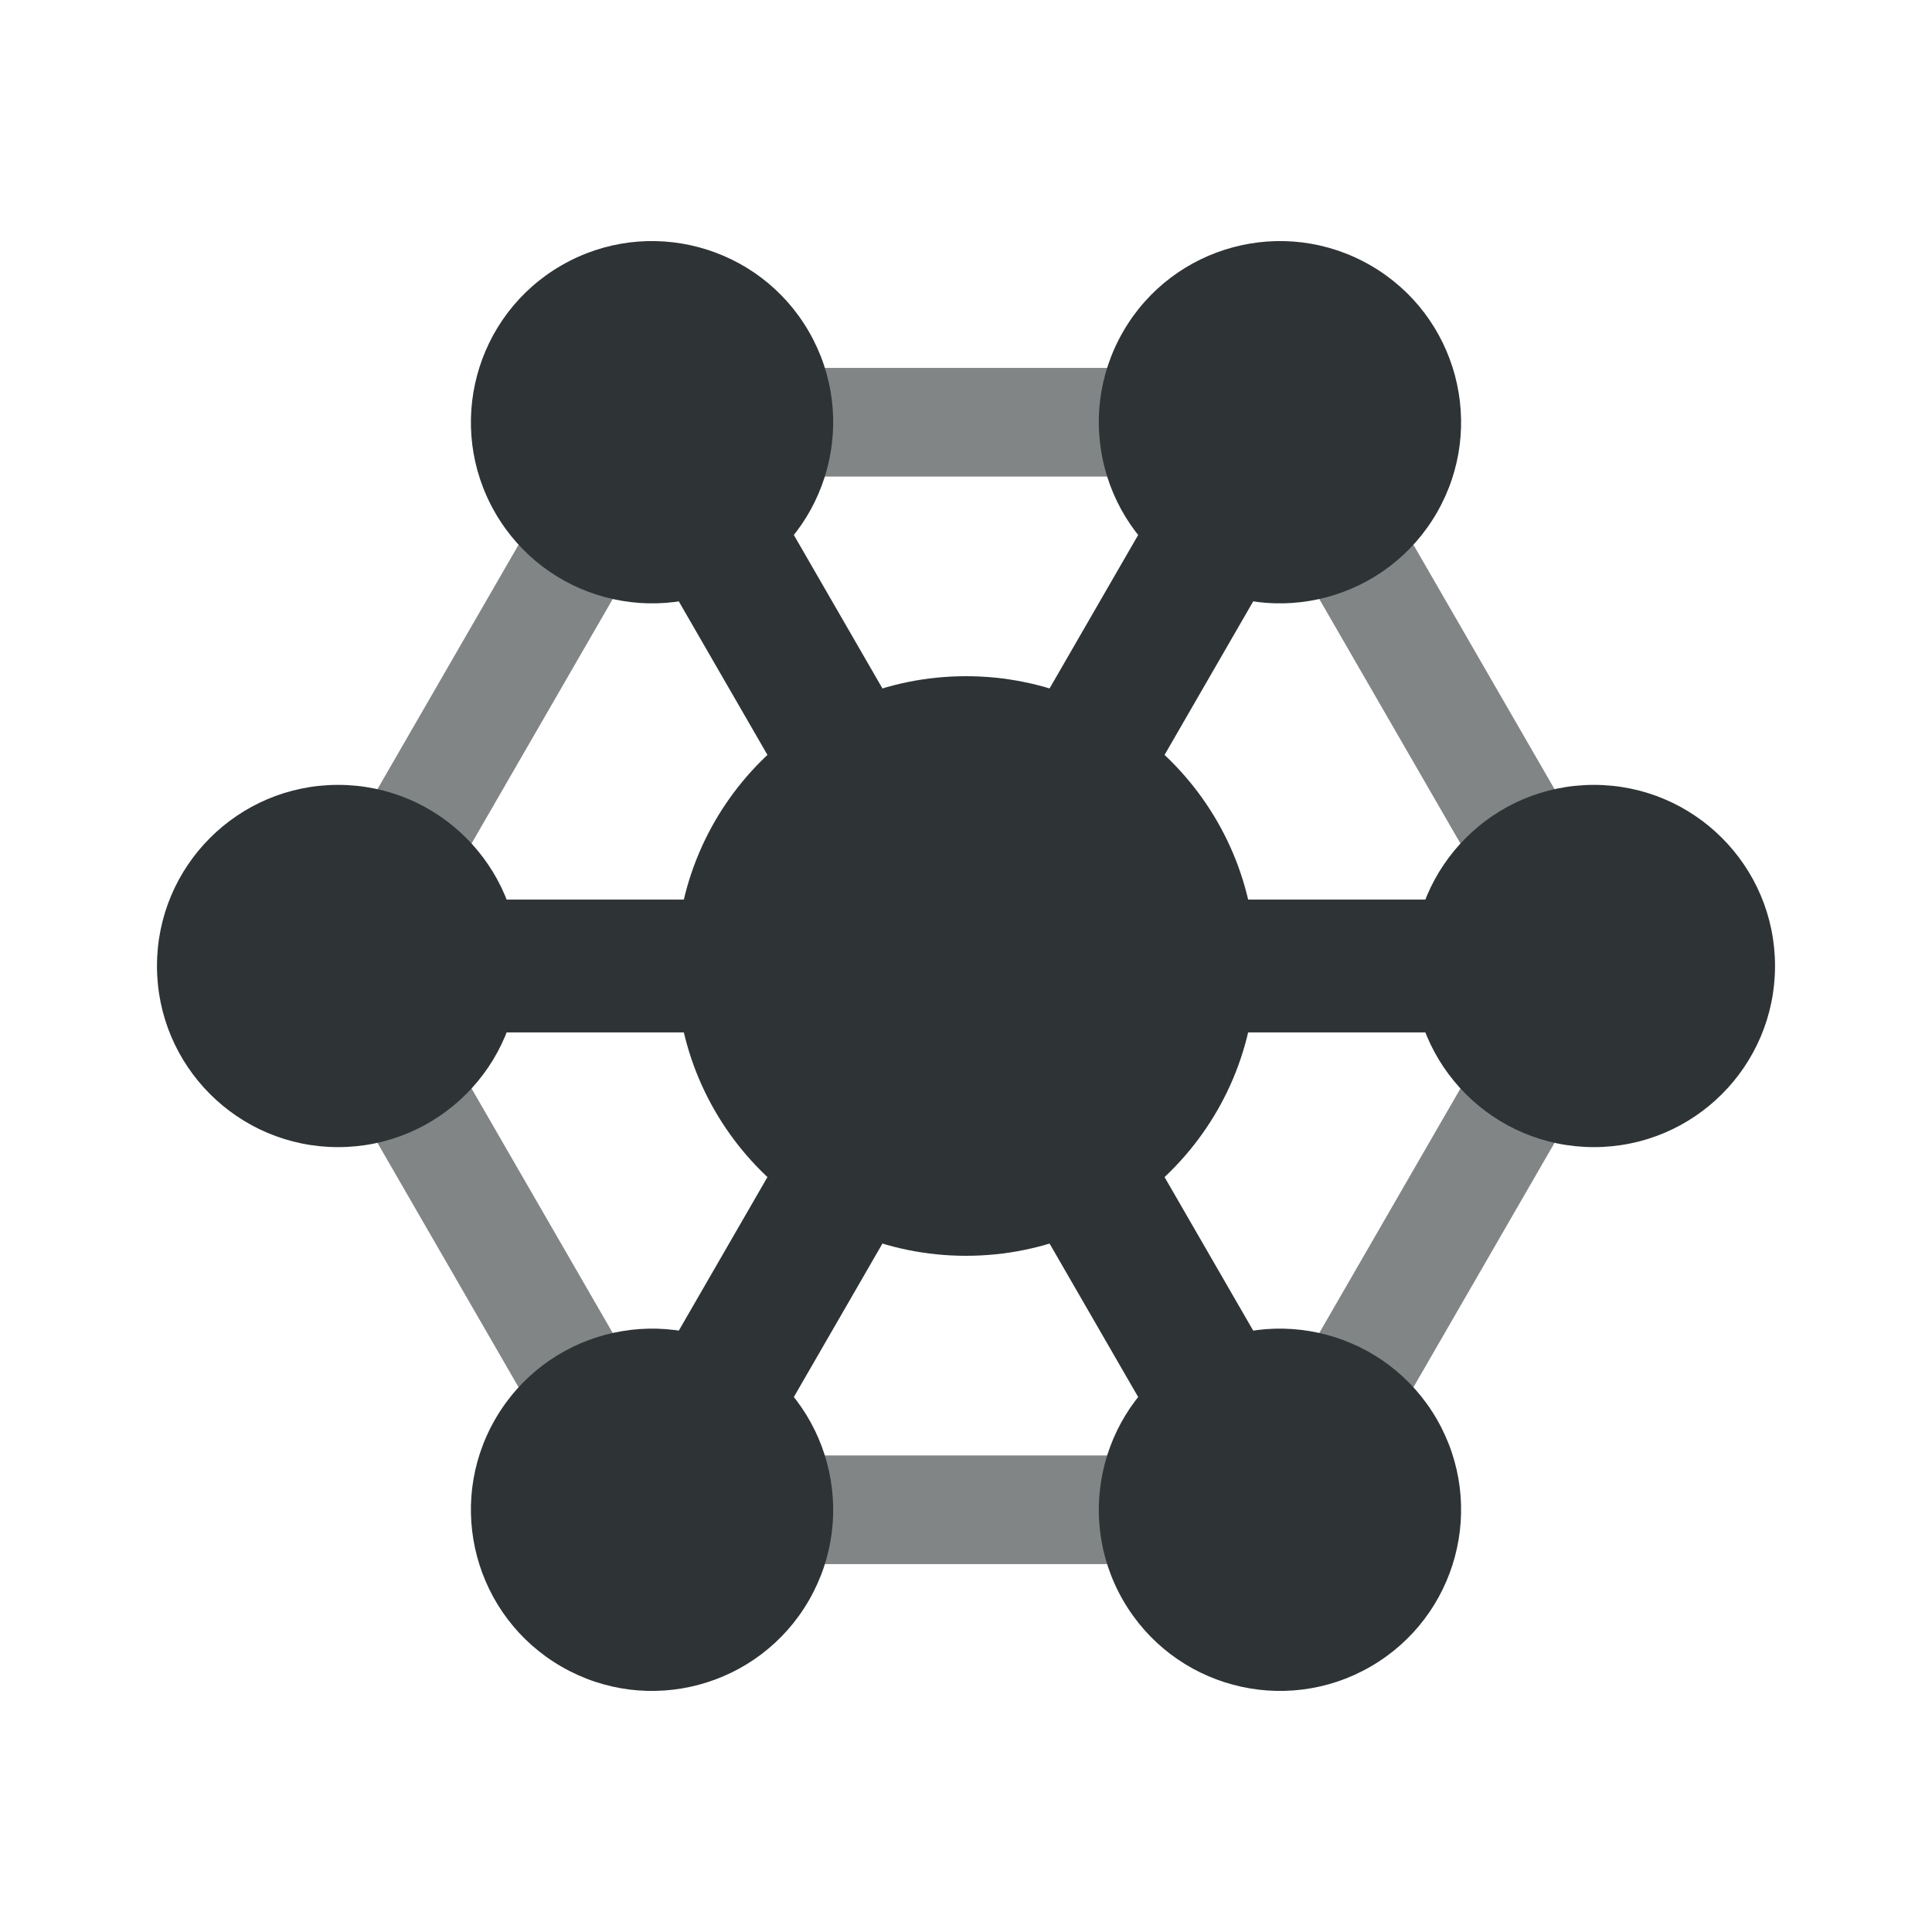
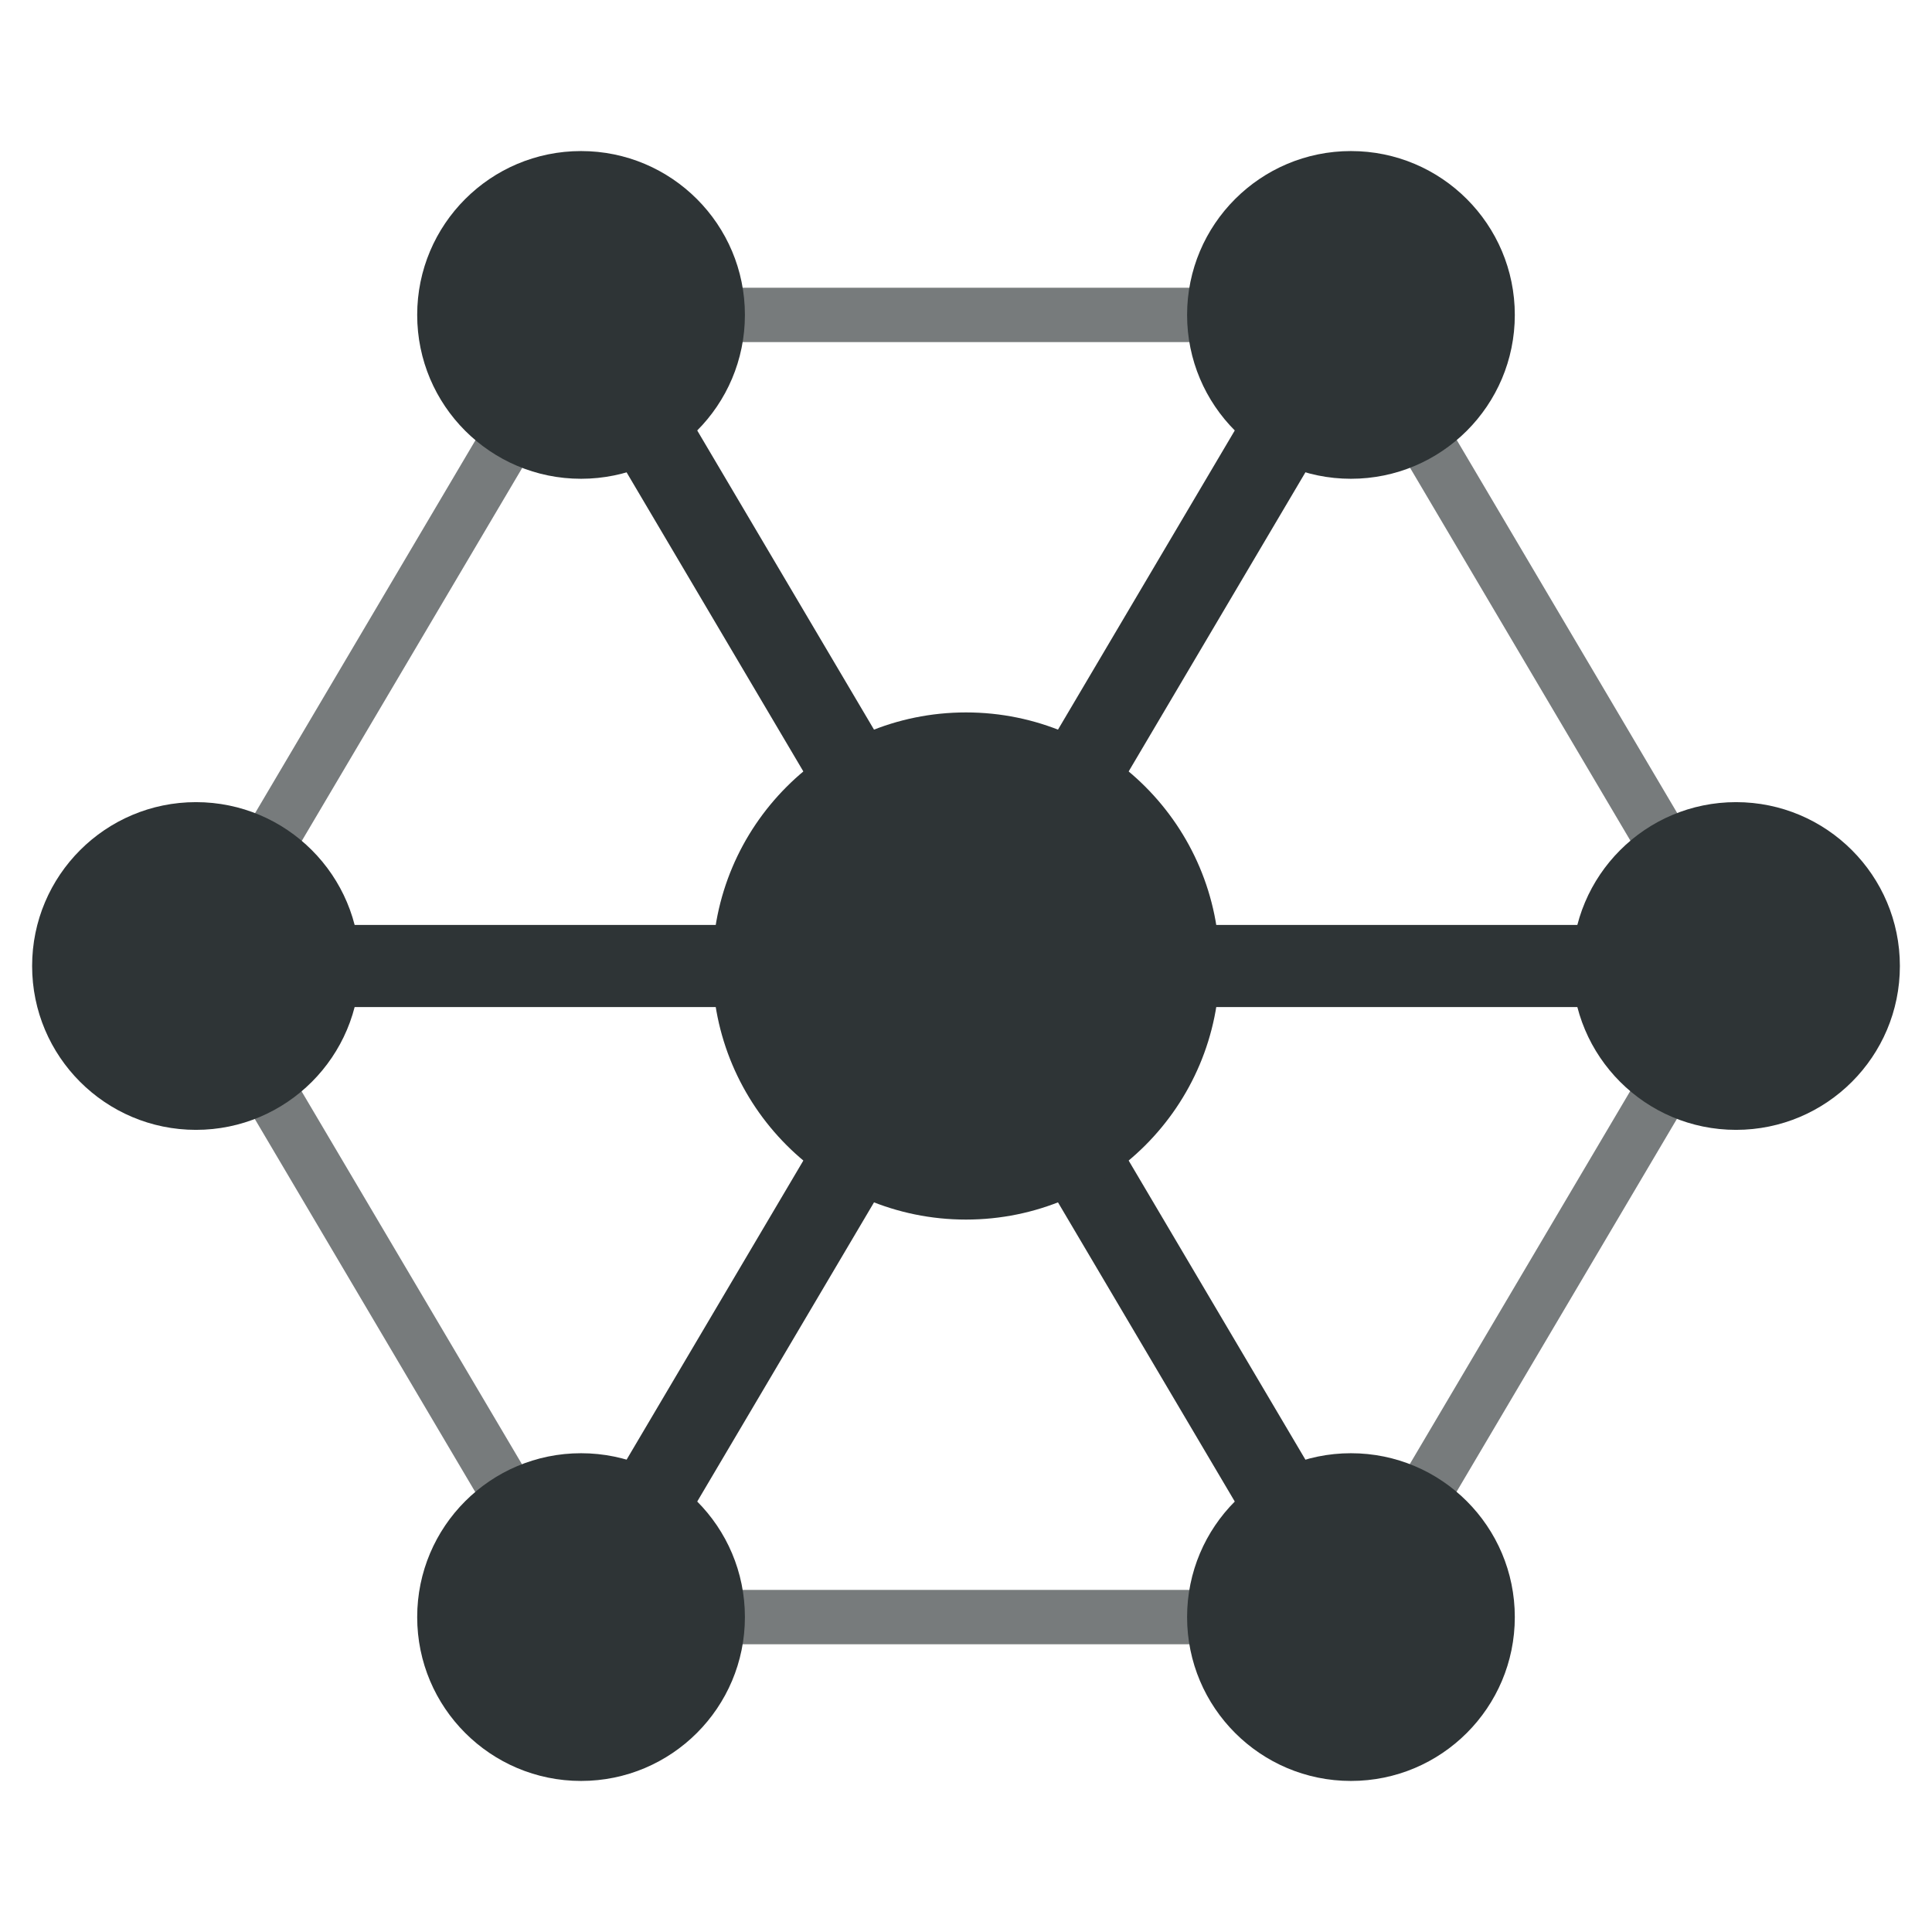
<svg xmlns="http://www.w3.org/2000/svg" viewBox="0 0 16 16" width="16" height="16">
  <defs>
    <style id="current-color-scheme" type="text/css">.ColorScheme-Text { color:#2e3436; }</style>
  </defs>
  <g class="ColorScheme-Text" fill="currentColor">
    <g>
-       <rect x="8" y="7.45" width="5.2" height="1.1" rx="0.55" />
-       <rect x="8" y="7.45" width="5.2" height="1.1" rx="0.55" transform="rotate(60 8 8)" />
-       <rect x="8" y="7.45" width="5.2" height="1.1" rx="0.55" transform="rotate(120 8 8)" />
-       <rect x="8" y="7.45" width="5.2" height="1.1" rx="0.55" transform="rotate(180 8 8)" />
-       <rect x="8" y="7.45" width="5.2" height="1.1" rx="0.55" transform="rotate(240 8 8)" />
-       <rect x="8" y="7.45" width="5.2" height="1.1" rx="0.55" transform="rotate(300 8 8)" />
+       <rect x="8" y="7.66" width="6.377" height="0.68" rx="0.34" />
+       <rect x="8" y="7.66" width="6.377" height="0.68" rx="0.34" transform="rotate(180 8 8)" />
+       <rect x="8" y="7.66" width="6.264" height="0.68" rx="0.34" transform="rotate(-59.42 8 8)" />
+       <rect x="8" y="7.66" width="6.264" height="0.68" rx="0.34" transform="rotate(-120.58 8 8)" />
+       <rect x="8" y="7.66" width="6.264" height="0.68" rx="0.34" transform="rotate(59.42 8 8)" />
+       <rect x="8" y="7.66" width="6.264" height="0.68" rx="0.34" transform="rotate(120.58 8 8)" />
    </g>
-     <g opacity="0.6">
-       <rect x="13.2" y="7.55" width="5.2" height="0.9" rx="0.45" transform="rotate(120 13.2 8)" />
-       <rect x="13.2" y="7.55" width="5.2" height="0.9" rx="0.45" transform="rotate(60 8 8) rotate(120 13.2 8)" />
-       <rect x="13.2" y="7.55" width="5.2" height="0.9" rx="0.45" transform="rotate(120 8 8) rotate(120 13.2 8)" />
-       <rect x="13.2" y="7.55" width="5.2" height="0.9" rx="0.45" transform="rotate(180 8 8) rotate(120 13.2 8)" />
-       <rect x="13.2" y="7.55" width="5.2" height="0.9" rx="0.45" transform="rotate(240 8 8) rotate(120 13.2 8)" />
-       <rect x="13.2" y="7.55" width="5.2" height="0.9" rx="0.45" transform="rotate(300 8 8) rotate(120 13.2 8)" />
+     <g opacity="0.65">
+       <rect x="14.377" y="7.775" width="6.264" height="0.45" rx="0.225" transform="rotate(-120.58 14.377 8)" />
+       <rect x="11.188" y="2.383" width="6.376" height="0.45" rx="0.225" transform="rotate(180 11.188 2.608)" />
+       <rect x="4.812" y="2.383" width="6.264" height="0.45" rx="0.225" transform="rotate(120.58 4.812 2.608)" />
+       <rect x="1.623" y="7.775" width="6.264" height="0.45" rx="0.225" transform="rotate(59.42 1.623 8)" />
+       <rect x="4.812" y="13.167" width="6.376" height="0.45" rx="0.225" transform="rotate(0 4.812 13.392)" />
+       <rect x="11.188" y="13.167" width="6.264" height="0.45" rx="0.225" transform="rotate(-59.42 11.188 13.392)" />
    </g>
    <g>
-       <circle cx="13.2" cy="8" r="1.5" />
-       <circle cx="13.2" cy="8" r="1.5" transform="rotate(60 8 8)" />
-       <circle cx="13.2" cy="8" r="1.5" transform="rotate(120 8 8)" />
-       <circle cx="13.2" cy="8" r="1.5" transform="rotate(180 8 8)" />
-       <circle cx="13.2" cy="8" r="1.5" transform="rotate(240 8 8)" />
-       <circle cx="13.2" cy="8" r="1.5" transform="rotate(300 8 8)" />
+       <circle cx="14.377" cy="8" r="1.357" />
+       <circle cx="1.623" cy="8" r="1.357" />
+       <circle cx="11.188" cy="2.608" r="1.357" />
+       <circle cx="4.812" cy="2.608" r="1.357" />
+       <circle cx="11.188" cy="13.392" r="1.357" />
+       <circle cx="4.812" cy="13.392" r="1.357" />
    </g>
-     <circle cx="8" cy="8" r="2.4" />
+     <circle cx="8" cy="8" r="2.1" />
  </g>
</svg>
